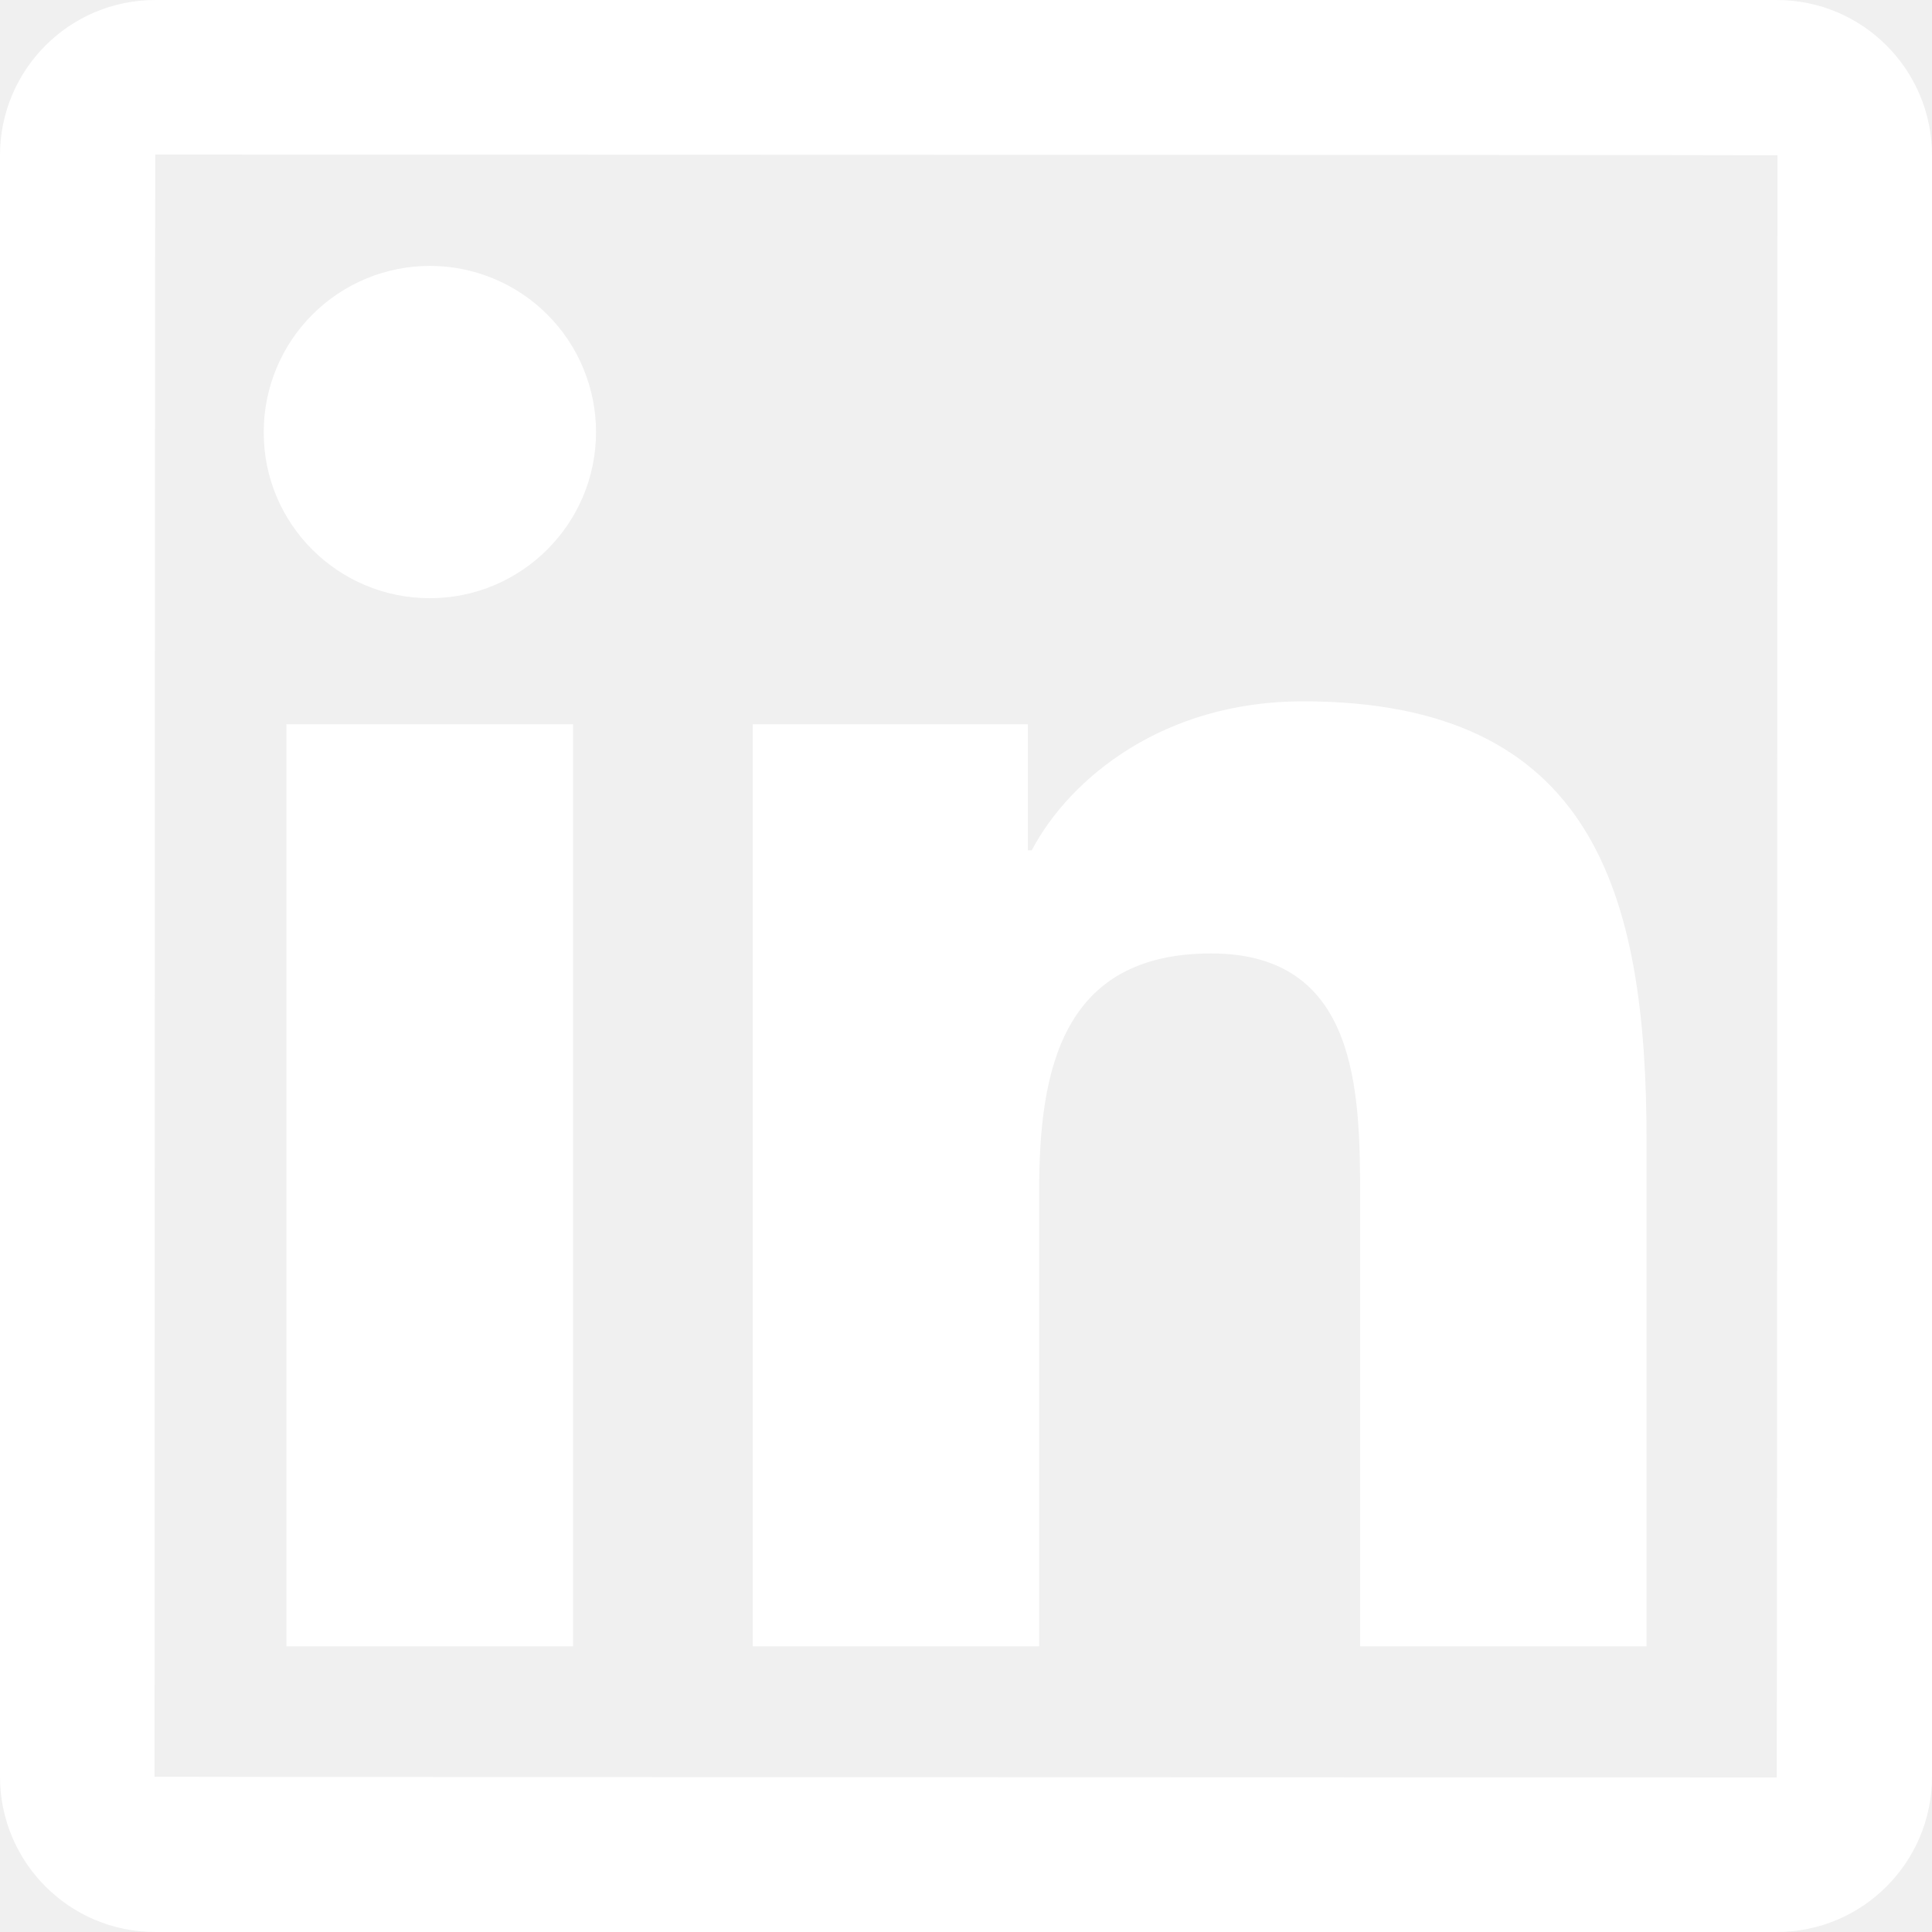
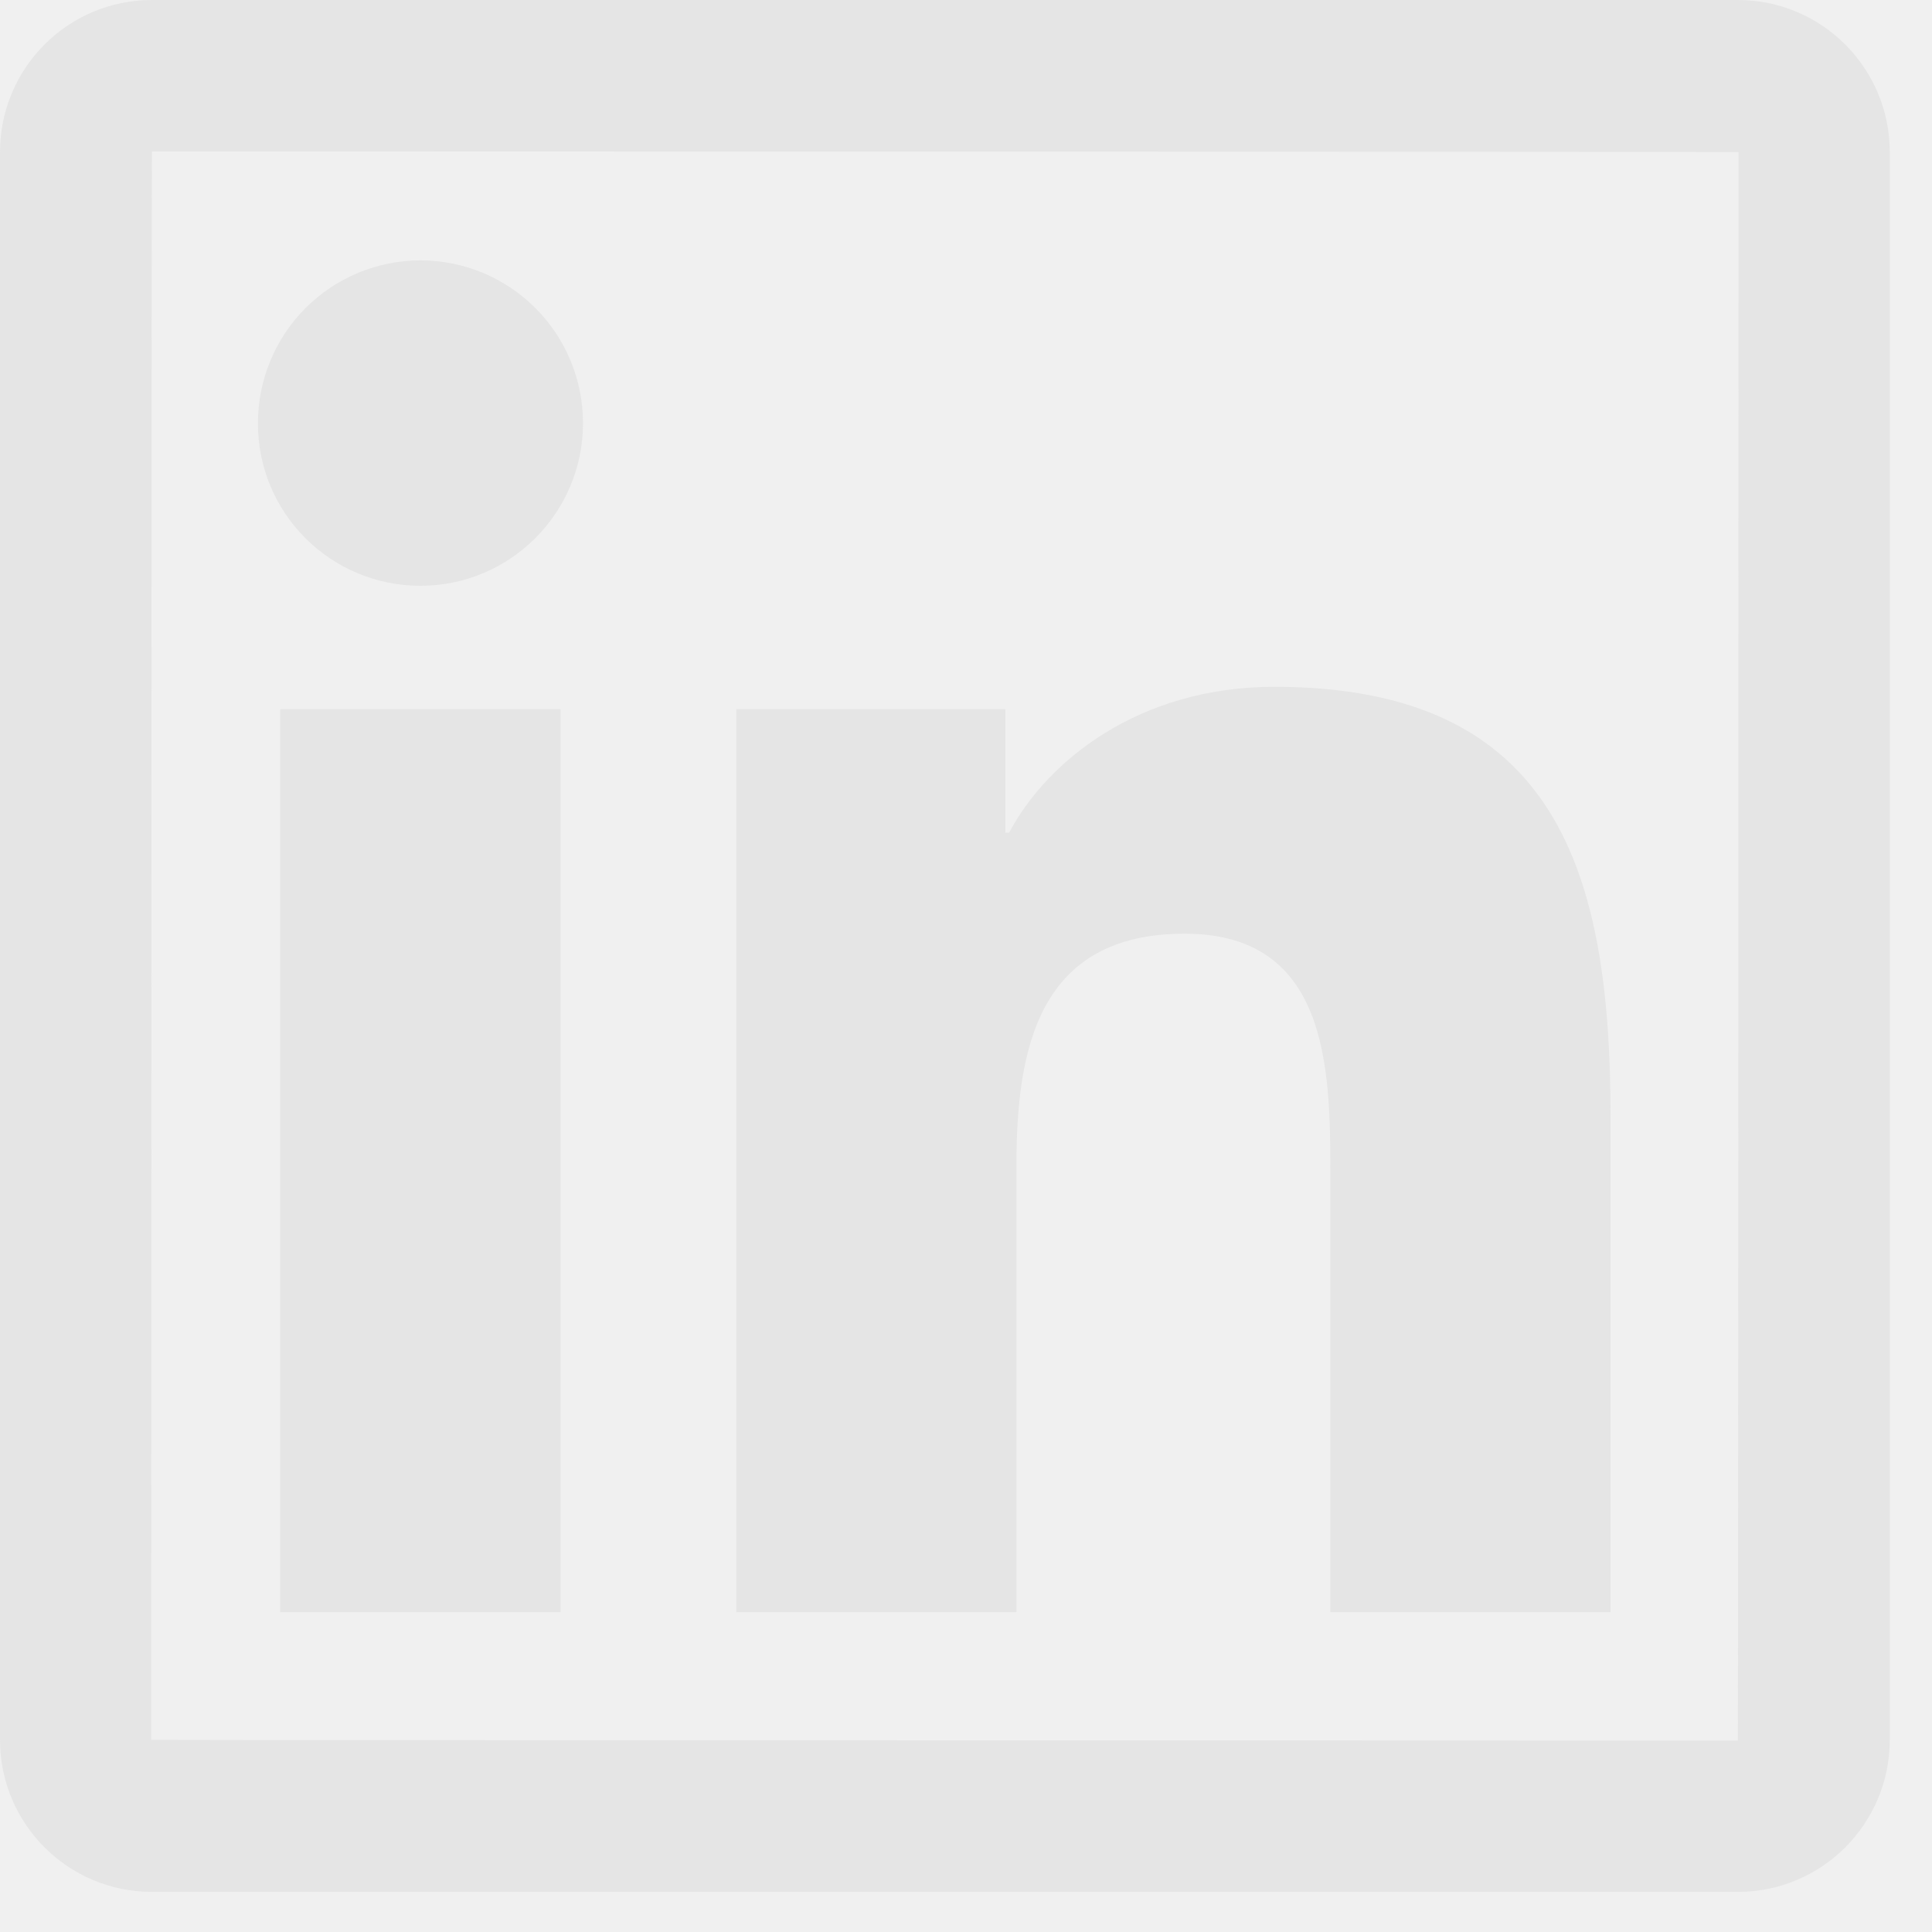
- <svg xmlns="http://www.w3.org/2000/svg" width="40" height="40" viewBox="0 0 40 40" fill="none">
-   <path d="M36.785 0H3.215C1.44 0 0 1.44 0 3.215V36.785C0 38.56 1.44 40 3.215 40H36.785C38.56 40 40 38.56 40 36.785V3.215C40 1.44 38.56 0 36.785 0ZM36.785 36.8C14.395 36.795 3.2 36.79 3.2 36.785C3.205 14.395 3.21 3.2 3.215 3.2C25.605 3.205 36.8 3.21 36.8 3.215C36.795 25.605 36.79 36.8 36.785 36.8ZM5.93 14.995H11.865V34.085H5.93V14.995ZM8.9 12.385C10.795 12.385 12.34 10.845 12.34 8.945C12.34 8.493 12.251 8.046 12.078 7.629C11.905 7.211 11.652 6.832 11.332 6.513C11.013 6.193 10.634 5.94 10.216 5.767C9.799 5.594 9.352 5.505 8.9 5.505C8.448 5.505 8.001 5.594 7.584 5.767C7.166 5.94 6.787 6.193 6.468 6.513C6.148 6.832 5.895 7.211 5.722 7.629C5.549 8.046 5.46 8.493 5.46 8.945C5.455 10.845 6.995 12.385 8.9 12.385ZM21.515 24.64C21.515 22.15 21.99 19.74 25.075 19.74C28.115 19.74 28.16 22.585 28.16 24.8V34.085H34.09V23.615C34.09 18.475 32.98 14.52 26.975 14.52C24.09 14.52 22.155 16.105 21.36 17.605H21.28V14.995H15.585V34.085H21.515V24.64Z" fill="white" />
+ <svg xmlns="http://www.w3.org/2000/svg" width="29" height="29" viewBox="0 0 29 29" fill="none">
+   <path d="M26.086 0H2.28C1.021 0 0 1.022 0 2.283V26.116C0 27.376 1.021 28.398 2.28 28.398H26.086C27.345 28.398 28.366 27.376 28.366 26.116V2.283C28.366 1.022 27.345 0 26.086 0ZM26.086 26.127C10.208 26.123 2.269 26.119 2.269 26.116C2.273 10.22 2.276 2.272 2.28 2.272C18.158 2.275 26.096 2.279 26.096 2.283C26.093 18.178 26.089 26.127 26.086 26.127ZM4.205 10.646H8.414V24.199H4.205V10.646ZM6.311 8.793C7.655 8.793 8.751 7.7 8.751 6.351C8.751 6.03 8.688 5.712 8.565 5.416C8.443 5.12 8.263 4.85 8.036 4.624C7.81 4.397 7.541 4.217 7.245 4.094C6.949 3.972 6.632 3.908 6.311 3.908C5.991 3.908 5.674 3.972 5.378 4.094C5.082 4.217 4.813 4.397 4.586 4.624C4.36 4.85 4.18 5.12 4.058 5.416C3.935 5.712 3.872 6.03 3.872 6.351C3.868 7.7 4.96 8.793 6.311 8.793ZM15.257 17.493C15.257 15.726 15.594 14.015 17.782 14.015C19.938 14.015 19.969 16.035 19.969 17.607V24.199H24.175V16.766C24.175 13.117 23.387 10.309 19.129 10.309C17.083 10.309 15.711 11.434 15.147 12.499H15.091V10.646H11.052V24.199H15.257V17.493Z" fill="#E5E5E5" />
</svg>
